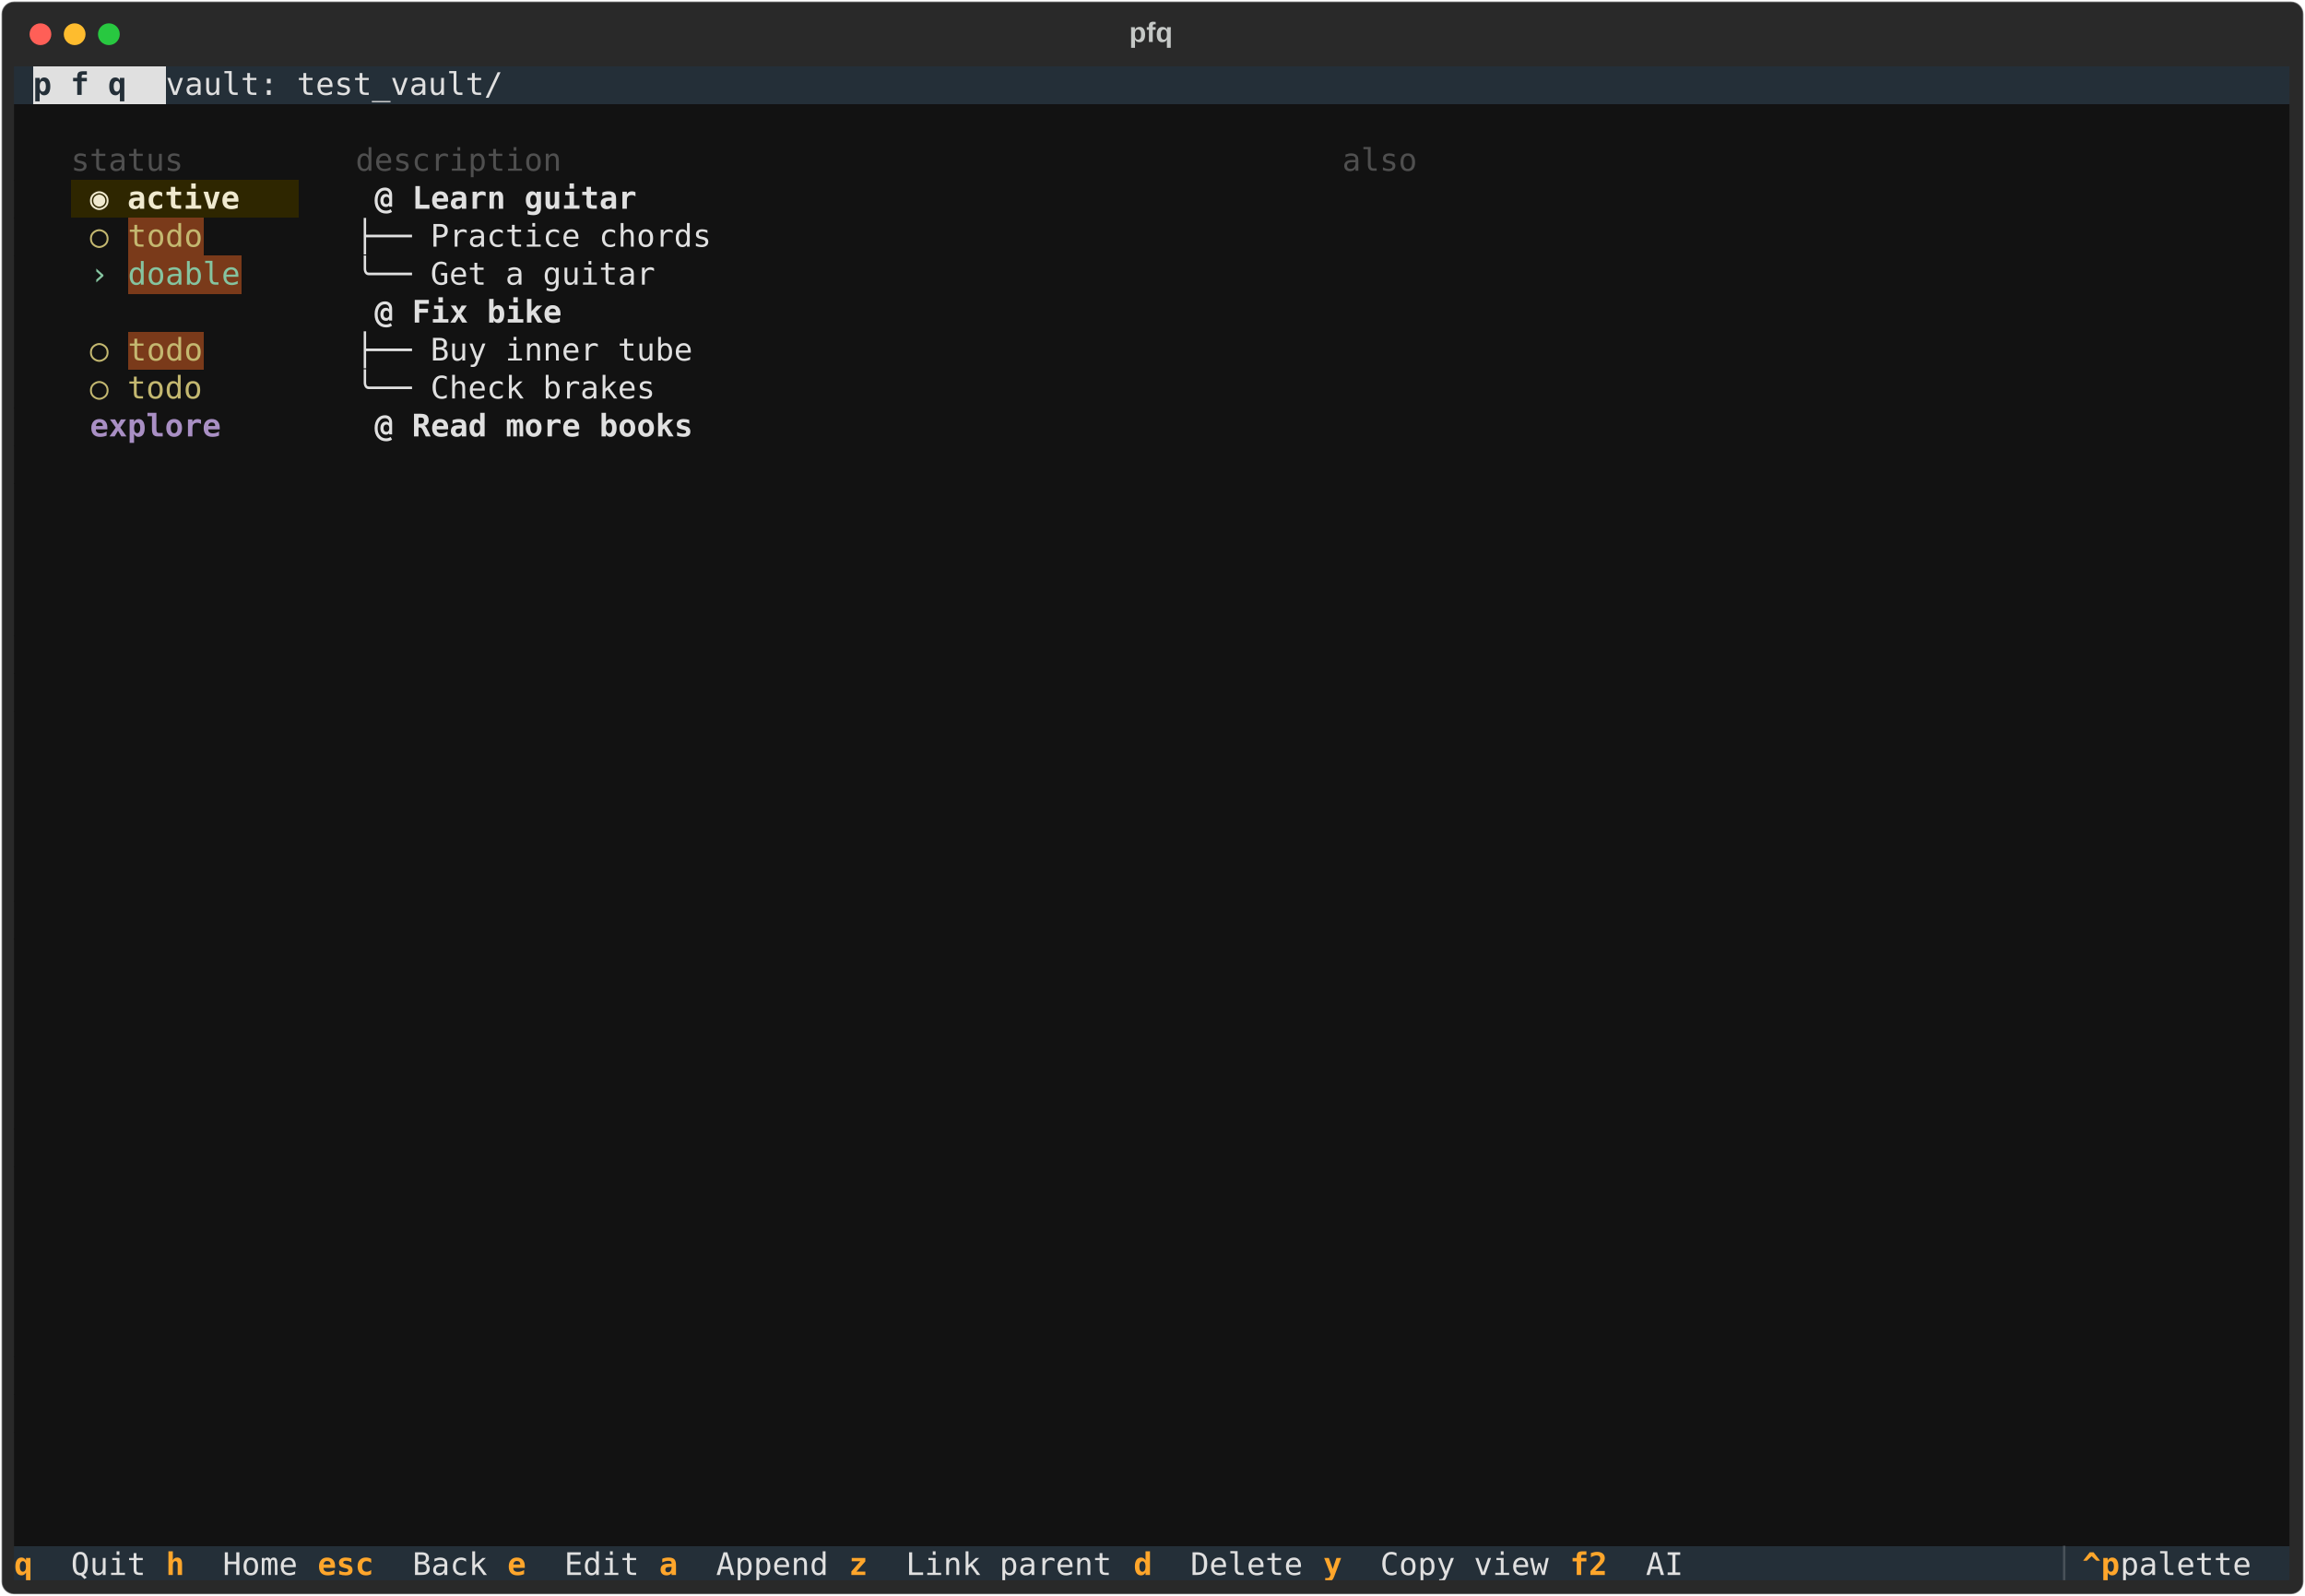
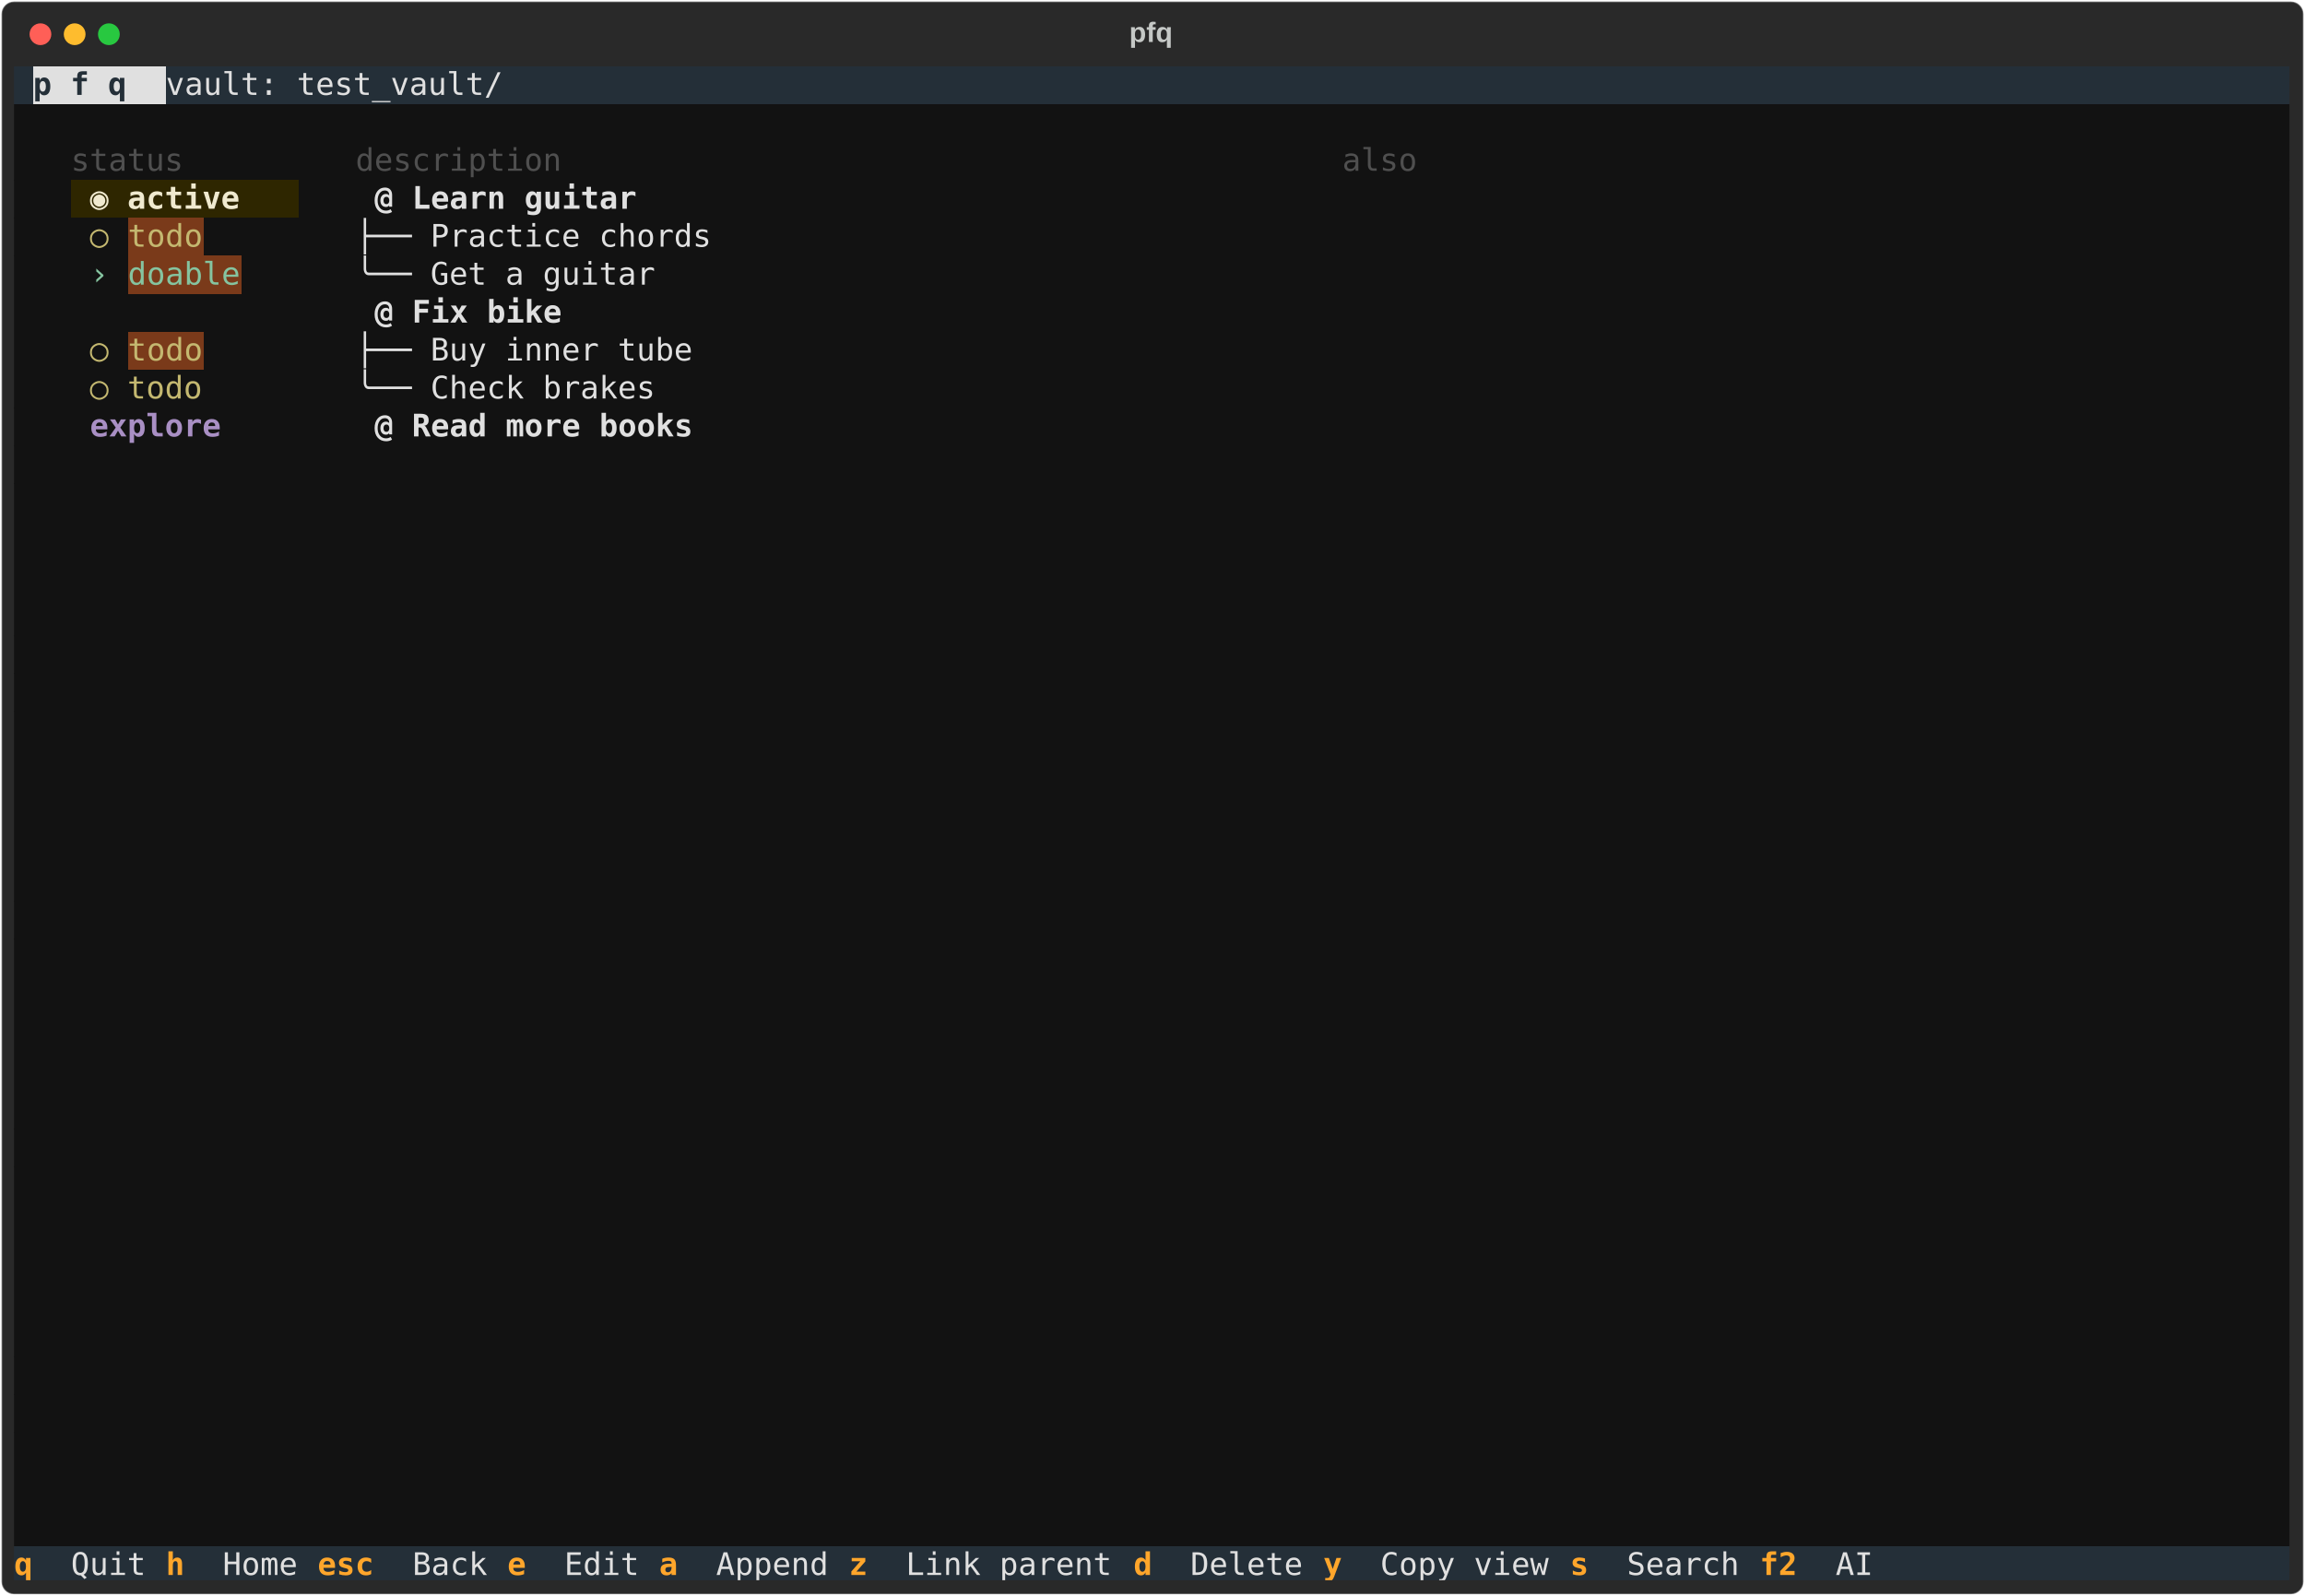
<svg xmlns="http://www.w3.org/2000/svg" class="rich-terminal" viewBox="0 0 1482 1026.0">
  <style>

    @font-face {
        font-family: "Fira Code";
        src: local("FiraCode-Regular"),
                url("https://cdnjs.cloudflare.com/ajax/libs/firacode/6.2.0/woff2/FiraCode-Regular.woff2") format("woff2"),
                url("https://cdnjs.cloudflare.com/ajax/libs/firacode/6.2.0/woff/FiraCode-Regular.woff") format("woff");
        font-style: normal;
        font-weight: 400;
    }
    @font-face {
        font-family: "Fira Code";
        src: local("FiraCode-Bold"),
                url("https://cdnjs.cloudflare.com/ajax/libs/firacode/6.2.0/woff2/FiraCode-Bold.woff2") format("woff2"),
                url("https://cdnjs.cloudflare.com/ajax/libs/firacode/6.2.0/woff/FiraCode-Bold.woff") format("woff");
        font-style: bold;
        font-weight: 700;
    }

-     .terminal-2637133646-matrix {
+     .terminal-1807093198-matrix {
        font-family: Fira Code, monospace;
        font-size: 20px;
        line-height: 24.4px;
        font-variant-east-asian: full-width;
    }

-     .terminal-2637133646-title {
+     .terminal-1807093198-title {
        font-size: 18px;
        font-weight: bold;
        font-family: arial;
    }

-     .terminal-2637133646-r1 { fill: #c5c8c6 }
- .terminal-2637133646-r2 { fill: #242f38;font-weight: bold }
- .terminal-2637133646-r3 { fill: #e0e0e0 }
- .terminal-2637133646-r4 { fill: #4f4f4f }
- .terminal-2637133646-r5 { fill: #f0ead0 }
- .terminal-2637133646-r6 { fill: #f0ead0;font-weight: bold }
- .terminal-2637133646-r7 { fill: #e0e0e0;font-weight: bold }
- .terminal-2637133646-r8 { fill: #c4b870 }
- .terminal-2637133646-r9 { fill: #85c4a0 }
- .terminal-2637133646-r10 { fill: #a98fc4;font-weight: bold }
- .terminal-2637133646-r11 { fill: #ffa62b;font-weight: bold }
- .terminal-2637133646-r12 { fill: #495259 }
+     .terminal-1807093198-r1 { fill: #c5c8c6 }
+ .terminal-1807093198-r2 { fill: #242f38;font-weight: bold }
+ .terminal-1807093198-r3 { fill: #e0e0e0 }
+ .terminal-1807093198-r4 { fill: #4f4f4f }
+ .terminal-1807093198-r5 { fill: #f0ead0 }
+ .terminal-1807093198-r6 { fill: #f0ead0;font-weight: bold }
+ .terminal-1807093198-r7 { fill: #e0e0e0;font-weight: bold }
+ .terminal-1807093198-r8 { fill: #c4b870 }
+ .terminal-1807093198-r9 { fill: #85c4a0 }
+ .terminal-1807093198-r10 { fill: #a98fc4;font-weight: bold }
+ .terminal-1807093198-r11 { fill: #ffa62b;font-weight: bold }
    </style>
  <defs>
-     <clipPath id="terminal-2637133646-clip-terminal">
+     <clipPath id="terminal-1807093198-clip-terminal">
      <rect x="0" y="0" width="1463.0" height="975.0" />
    </clipPath>
-     <clipPath id="terminal-2637133646-line-0">
+     <clipPath id="terminal-1807093198-line-0">
      <rect x="0" y="1.5" width="1464" height="24.65" />
    </clipPath>
-     <clipPath id="terminal-2637133646-line-1">
+     <clipPath id="terminal-1807093198-line-1">
      <rect x="0" y="25.9" width="1464" height="24.65" />
    </clipPath>
-     <clipPath id="terminal-2637133646-line-2">
+     <clipPath id="terminal-1807093198-line-2">
      <rect x="0" y="50.3" width="1464" height="24.65" />
    </clipPath>
-     <clipPath id="terminal-2637133646-line-3">
+     <clipPath id="terminal-1807093198-line-3">
      <rect x="0" y="74.7" width="1464" height="24.65" />
    </clipPath>
-     <clipPath id="terminal-2637133646-line-4">
+     <clipPath id="terminal-1807093198-line-4">
      <rect x="0" y="99.1" width="1464" height="24.65" />
    </clipPath>
-     <clipPath id="terminal-2637133646-line-5">
+     <clipPath id="terminal-1807093198-line-5">
      <rect x="0" y="123.5" width="1464" height="24.65" />
    </clipPath>
-     <clipPath id="terminal-2637133646-line-6">
+     <clipPath id="terminal-1807093198-line-6">
      <rect x="0" y="147.9" width="1464" height="24.65" />
    </clipPath>
-     <clipPath id="terminal-2637133646-line-7">
+     <clipPath id="terminal-1807093198-line-7">
      <rect x="0" y="172.3" width="1464" height="24.65" />
    </clipPath>
-     <clipPath id="terminal-2637133646-line-8">
+     <clipPath id="terminal-1807093198-line-8">
      <rect x="0" y="196.7" width="1464" height="24.65" />
    </clipPath>
-     <clipPath id="terminal-2637133646-line-9">
+     <clipPath id="terminal-1807093198-line-9">
      <rect x="0" y="221.1" width="1464" height="24.65" />
    </clipPath>
-     <clipPath id="terminal-2637133646-line-10">
+     <clipPath id="terminal-1807093198-line-10">
      <rect x="0" y="245.5" width="1464" height="24.65" />
    </clipPath>
-     <clipPath id="terminal-2637133646-line-11">
+     <clipPath id="terminal-1807093198-line-11">
      <rect x="0" y="269.9" width="1464" height="24.65" />
    </clipPath>
-     <clipPath id="terminal-2637133646-line-12">
+     <clipPath id="terminal-1807093198-line-12">
      <rect x="0" y="294.3" width="1464" height="24.65" />
    </clipPath>
-     <clipPath id="terminal-2637133646-line-13">
+     <clipPath id="terminal-1807093198-line-13">
      <rect x="0" y="318.7" width="1464" height="24.65" />
    </clipPath>
-     <clipPath id="terminal-2637133646-line-14">
+     <clipPath id="terminal-1807093198-line-14">
      <rect x="0" y="343.1" width="1464" height="24.65" />
    </clipPath>
-     <clipPath id="terminal-2637133646-line-15">
+     <clipPath id="terminal-1807093198-line-15">
      <rect x="0" y="367.5" width="1464" height="24.65" />
    </clipPath>
-     <clipPath id="terminal-2637133646-line-16">
+     <clipPath id="terminal-1807093198-line-16">
      <rect x="0" y="391.9" width="1464" height="24.65" />
    </clipPath>
-     <clipPath id="terminal-2637133646-line-17">
+     <clipPath id="terminal-1807093198-line-17">
      <rect x="0" y="416.3" width="1464" height="24.65" />
    </clipPath>
-     <clipPath id="terminal-2637133646-line-18">
+     <clipPath id="terminal-1807093198-line-18">
      <rect x="0" y="440.7" width="1464" height="24.65" />
    </clipPath>
-     <clipPath id="terminal-2637133646-line-19">
+     <clipPath id="terminal-1807093198-line-19">
      <rect x="0" y="465.1" width="1464" height="24.65" />
    </clipPath>
-     <clipPath id="terminal-2637133646-line-20">
+     <clipPath id="terminal-1807093198-line-20">
      <rect x="0" y="489.5" width="1464" height="24.65" />
    </clipPath>
-     <clipPath id="terminal-2637133646-line-21">
+     <clipPath id="terminal-1807093198-line-21">
      <rect x="0" y="513.9" width="1464" height="24.65" />
    </clipPath>
-     <clipPath id="terminal-2637133646-line-22">
+     <clipPath id="terminal-1807093198-line-22">
      <rect x="0" y="538.3" width="1464" height="24.65" />
    </clipPath>
-     <clipPath id="terminal-2637133646-line-23">
+     <clipPath id="terminal-1807093198-line-23">
      <rect x="0" y="562.7" width="1464" height="24.65" />
    </clipPath>
-     <clipPath id="terminal-2637133646-line-24">
+     <clipPath id="terminal-1807093198-line-24">
      <rect x="0" y="587.1" width="1464" height="24.65" />
    </clipPath>
-     <clipPath id="terminal-2637133646-line-25">
+     <clipPath id="terminal-1807093198-line-25">
      <rect x="0" y="611.5" width="1464" height="24.65" />
    </clipPath>
-     <clipPath id="terminal-2637133646-line-26">
+     <clipPath id="terminal-1807093198-line-26">
      <rect x="0" y="635.9" width="1464" height="24.65" />
    </clipPath>
-     <clipPath id="terminal-2637133646-line-27">
+     <clipPath id="terminal-1807093198-line-27">
      <rect x="0" y="660.3" width="1464" height="24.65" />
    </clipPath>
-     <clipPath id="terminal-2637133646-line-28">
+     <clipPath id="terminal-1807093198-line-28">
      <rect x="0" y="684.7" width="1464" height="24.65" />
    </clipPath>
-     <clipPath id="terminal-2637133646-line-29">
+     <clipPath id="terminal-1807093198-line-29">
      <rect x="0" y="709.1" width="1464" height="24.65" />
    </clipPath>
-     <clipPath id="terminal-2637133646-line-30">
+     <clipPath id="terminal-1807093198-line-30">
      <rect x="0" y="733.5" width="1464" height="24.65" />
    </clipPath>
-     <clipPath id="terminal-2637133646-line-31">
+     <clipPath id="terminal-1807093198-line-31">
      <rect x="0" y="757.9" width="1464" height="24.65" />
    </clipPath>
-     <clipPath id="terminal-2637133646-line-32">
+     <clipPath id="terminal-1807093198-line-32">
      <rect x="0" y="782.3" width="1464" height="24.65" />
    </clipPath>
-     <clipPath id="terminal-2637133646-line-33">
+     <clipPath id="terminal-1807093198-line-33">
      <rect x="0" y="806.7" width="1464" height="24.65" />
    </clipPath>
-     <clipPath id="terminal-2637133646-line-34">
+     <clipPath id="terminal-1807093198-line-34">
      <rect x="0" y="831.1" width="1464" height="24.65" />
    </clipPath>
-     <clipPath id="terminal-2637133646-line-35">
+     <clipPath id="terminal-1807093198-line-35">
      <rect x="0" y="855.5" width="1464" height="24.65" />
    </clipPath>
-     <clipPath id="terminal-2637133646-line-36">
+     <clipPath id="terminal-1807093198-line-36">
      <rect x="0" y="879.9" width="1464" height="24.65" />
    </clipPath>
-     <clipPath id="terminal-2637133646-line-37">
+     <clipPath id="terminal-1807093198-line-37">
      <rect x="0" y="904.3" width="1464" height="24.65" />
    </clipPath>
-     <clipPath id="terminal-2637133646-line-38">
+     <clipPath id="terminal-1807093198-line-38">
      <rect x="0" y="928.7" width="1464" height="24.65" />
    </clipPath>
  </defs>
  <rect fill="#292929" stroke="rgba(255,255,255,0.35)" stroke-width="1" x="1" y="1" width="1480" height="1024" rx="8" />
-   <text class="terminal-2637133646-title" fill="#c5c8c6" text-anchor="middle" x="740" y="27">pfq</text>
+   <text class="terminal-1807093198-title" fill="#c5c8c6" text-anchor="middle" x="740" y="27">pfq</text>
  <g transform="translate(26,22)">
    <circle cx="0" cy="0" r="7" fill="#ff5f57" />
    <circle cx="22" cy="0" r="7" fill="#febc2e" />
    <circle cx="44" cy="0" r="7" fill="#28c840" />
  </g>
-   <g transform="translate(9, 41)" clip-path="url(#terminal-2637133646-clip-terminal)">
+   <g transform="translate(9, 41)" clip-path="url(#terminal-1807093198-clip-terminal)">
    <rect fill="#242f38" x="0" y="1.5" width="12.2" height="24.65" shape-rendering="crispEdges" />
    <rect fill="#e0e0e0" x="12.2" y="1.5" width="85.4" height="24.65" shape-rendering="crispEdges" />
    <rect fill="#242f38" x="97.6" y="1.5" width="244" height="24.65" shape-rendering="crispEdges" />
    <rect fill="#242f38" x="341.6" y="1.5" width="1110.2" height="24.65" shape-rendering="crispEdges" />
    <rect fill="#242f38" x="1451.8" y="1.5" width="12.2" height="24.65" shape-rendering="crispEdges" />
    <rect fill="#121212" x="0" y="25.9" width="1464" height="24.65" shape-rendering="crispEdges" />
    <rect fill="#121212" x="0" y="50.3" width="36.6" height="24.65" shape-rendering="crispEdges" />
    <rect fill="#121212" x="36.6" y="50.3" width="146.4" height="24.65" shape-rendering="crispEdges" />
    <rect fill="#121212" x="183" y="50.3" width="36.6" height="24.65" shape-rendering="crispEdges" />
    <rect fill="#121212" x="219.6" y="50.3" width="634.4" height="24.65" shape-rendering="crispEdges" />
    <rect fill="#121212" x="854" y="50.3" width="317.2" height="24.65" shape-rendering="crispEdges" />
    <rect fill="#121212" x="1171.2" y="50.3" width="24.4" height="24.65" shape-rendering="crispEdges" />
    <rect fill="#121212" x="1195.6" y="50.3" width="256.2" height="24.65" shape-rendering="crispEdges" />
    <rect fill="#121212" x="1451.8" y="50.3" width="12.2" height="24.65" shape-rendering="crispEdges" />
    <rect fill="#121212" x="0" y="74.7" width="36.6" height="24.65" shape-rendering="crispEdges" />
    <rect fill="#2e2600" x="36.6" y="74.7" width="12.2" height="24.65" shape-rendering="crispEdges" />
    <rect fill="#2e2600" x="48.8" y="74.7" width="97.6" height="24.65" shape-rendering="crispEdges" />
    <rect fill="#2e2600" x="146.4" y="74.7" width="36.6" height="24.65" shape-rendering="crispEdges" />
    <rect fill="#121212" x="183" y="74.7" width="36.6" height="24.65" shape-rendering="crispEdges" />
    <rect fill="#121212" x="219.6" y="74.7" width="12.2" height="24.65" shape-rendering="crispEdges" />
    <rect fill="#121212" x="231.8" y="74.7" width="170.8" height="24.65" shape-rendering="crispEdges" />
    <rect fill="#121212" x="402.6" y="74.7" width="451.4" height="24.65" shape-rendering="crispEdges" />
    <rect fill="#121212" x="854" y="74.7" width="317.2" height="24.65" shape-rendering="crispEdges" />
    <rect fill="#121212" x="1171.2" y="74.7" width="24.4" height="24.65" shape-rendering="crispEdges" />
    <rect fill="#121212" x="1195.6" y="74.7" width="256.2" height="24.65" shape-rendering="crispEdges" />
    <rect fill="#121212" x="1451.8" y="74.7" width="12.2" height="24.65" shape-rendering="crispEdges" />
    <rect fill="#121212" x="0" y="99.1" width="36.6" height="24.65" shape-rendering="crispEdges" />
    <rect fill="#121212" x="36.6" y="99.1" width="12.2" height="24.65" shape-rendering="crispEdges" />
    <rect fill="#121212" x="48.8" y="99.1" width="24.4" height="24.65" shape-rendering="crispEdges" />
    <rect fill="#7a3a1a" x="73.2" y="99.1" width="48.8" height="24.65" shape-rendering="crispEdges" />
    <rect fill="#121212" x="122" y="99.1" width="61" height="24.65" shape-rendering="crispEdges" />
    <rect fill="#121212" x="183" y="99.1" width="36.6" height="24.65" shape-rendering="crispEdges" />
    <rect fill="#121212" x="219.6" y="99.1" width="634.4" height="24.65" shape-rendering="crispEdges" />
    <rect fill="#121212" x="854" y="99.1" width="317.2" height="24.65" shape-rendering="crispEdges" />
    <rect fill="#121212" x="1171.2" y="99.1" width="24.4" height="24.65" shape-rendering="crispEdges" />
    <rect fill="#121212" x="1195.6" y="99.1" width="256.2" height="24.65" shape-rendering="crispEdges" />
    <rect fill="#121212" x="1451.8" y="99.1" width="12.2" height="24.65" shape-rendering="crispEdges" />
    <rect fill="#121212" x="0" y="123.5" width="36.6" height="24.65" shape-rendering="crispEdges" />
    <rect fill="#121212" x="36.6" y="123.5" width="12.2" height="24.65" shape-rendering="crispEdges" />
    <rect fill="#121212" x="48.8" y="123.5" width="24.4" height="24.65" shape-rendering="crispEdges" />
    <rect fill="#7a3a1a" x="73.2" y="123.5" width="73.2" height="24.65" shape-rendering="crispEdges" />
    <rect fill="#121212" x="146.4" y="123.5" width="36.6" height="24.65" shape-rendering="crispEdges" />
    <rect fill="#121212" x="183" y="123.5" width="36.6" height="24.65" shape-rendering="crispEdges" />
    <rect fill="#121212" x="219.6" y="123.5" width="634.4" height="24.65" shape-rendering="crispEdges" />
    <rect fill="#121212" x="854" y="123.5" width="317.2" height="24.65" shape-rendering="crispEdges" />
    <rect fill="#121212" x="1171.2" y="123.5" width="24.4" height="24.65" shape-rendering="crispEdges" />
    <rect fill="#121212" x="1195.6" y="123.5" width="256.2" height="24.65" shape-rendering="crispEdges" />
    <rect fill="#121212" x="1451.8" y="123.5" width="12.2" height="24.65" shape-rendering="crispEdges" />
    <rect fill="#121212" x="0" y="147.9" width="36.6" height="24.65" shape-rendering="crispEdges" />
    <rect fill="#121212" x="36.6" y="147.9" width="146.4" height="24.65" shape-rendering="crispEdges" />
    <rect fill="#121212" x="183" y="147.9" width="36.6" height="24.65" shape-rendering="crispEdges" />
    <rect fill="#121212" x="219.6" y="147.9" width="12.2" height="24.65" shape-rendering="crispEdges" />
    <rect fill="#121212" x="231.8" y="147.9" width="122" height="24.65" shape-rendering="crispEdges" />
    <rect fill="#121212" x="353.8" y="147.9" width="500.2" height="24.65" shape-rendering="crispEdges" />
    <rect fill="#121212" x="854" y="147.9" width="317.2" height="24.65" shape-rendering="crispEdges" />
    <rect fill="#121212" x="1171.2" y="147.9" width="24.4" height="24.65" shape-rendering="crispEdges" />
    <rect fill="#121212" x="1195.6" y="147.9" width="256.2" height="24.65" shape-rendering="crispEdges" />
    <rect fill="#121212" x="1451.8" y="147.9" width="12.2" height="24.65" shape-rendering="crispEdges" />
    <rect fill="#121212" x="0" y="172.3" width="36.6" height="24.65" shape-rendering="crispEdges" />
    <rect fill="#121212" x="36.6" y="172.3" width="12.2" height="24.65" shape-rendering="crispEdges" />
    <rect fill="#121212" x="48.8" y="172.3" width="24.4" height="24.65" shape-rendering="crispEdges" />
    <rect fill="#7a3a1a" x="73.2" y="172.3" width="48.8" height="24.65" shape-rendering="crispEdges" />
    <rect fill="#121212" x="122" y="172.3" width="61" height="24.65" shape-rendering="crispEdges" />
    <rect fill="#121212" x="183" y="172.3" width="36.6" height="24.65" shape-rendering="crispEdges" />
    <rect fill="#121212" x="219.6" y="172.3" width="634.4" height="24.65" shape-rendering="crispEdges" />
    <rect fill="#121212" x="854" y="172.3" width="317.2" height="24.65" shape-rendering="crispEdges" />
    <rect fill="#121212" x="1171.2" y="172.3" width="24.4" height="24.65" shape-rendering="crispEdges" />
    <rect fill="#121212" x="1195.6" y="172.3" width="256.2" height="24.65" shape-rendering="crispEdges" />
    <rect fill="#121212" x="1451.8" y="172.3" width="12.2" height="24.65" shape-rendering="crispEdges" />
    <rect fill="#121212" x="0" y="196.7" width="36.6" height="24.65" shape-rendering="crispEdges" />
    <rect fill="#121212" x="36.6" y="196.7" width="12.2" height="24.65" shape-rendering="crispEdges" />
    <rect fill="#121212" x="48.8" y="196.7" width="73.2" height="24.65" shape-rendering="crispEdges" />
    <rect fill="#121212" x="122" y="196.7" width="61" height="24.65" shape-rendering="crispEdges" />
    <rect fill="#121212" x="183" y="196.7" width="36.6" height="24.65" shape-rendering="crispEdges" />
    <rect fill="#121212" x="219.6" y="196.7" width="634.4" height="24.65" shape-rendering="crispEdges" />
    <rect fill="#121212" x="854" y="196.7" width="317.2" height="24.65" shape-rendering="crispEdges" />
    <rect fill="#121212" x="1171.2" y="196.7" width="24.4" height="24.65" shape-rendering="crispEdges" />
    <rect fill="#121212" x="1195.6" y="196.7" width="256.2" height="24.65" shape-rendering="crispEdges" />
    <rect fill="#121212" x="1451.8" y="196.7" width="12.2" height="24.65" shape-rendering="crispEdges" />
    <rect fill="#121212" x="0" y="221.1" width="36.6" height="24.65" shape-rendering="crispEdges" />
    <rect fill="#121212" x="36.6" y="221.1" width="12.2" height="24.65" shape-rendering="crispEdges" />
    <rect fill="#121212" x="48.8" y="221.1" width="85.4" height="24.65" shape-rendering="crispEdges" />
    <rect fill="#121212" x="134.2" y="221.1" width="48.8" height="24.65" shape-rendering="crispEdges" />
    <rect fill="#121212" x="183" y="221.1" width="36.6" height="24.65" shape-rendering="crispEdges" />
    <rect fill="#121212" x="219.6" y="221.1" width="12.2" height="24.65" shape-rendering="crispEdges" />
    <rect fill="#121212" x="231.8" y="221.1" width="207.4" height="24.65" shape-rendering="crispEdges" />
    <rect fill="#121212" x="439.2" y="221.1" width="414.8" height="24.65" shape-rendering="crispEdges" />
    <rect fill="#121212" x="854" y="221.1" width="317.2" height="24.65" shape-rendering="crispEdges" />
    <rect fill="#121212" x="1171.2" y="221.1" width="24.4" height="24.65" shape-rendering="crispEdges" />
    <rect fill="#121212" x="1195.6" y="221.1" width="256.2" height="24.65" shape-rendering="crispEdges" />
    <rect fill="#121212" x="1451.8" y="221.1" width="12.2" height="24.65" shape-rendering="crispEdges" />
    <rect fill="#121212" x="0" y="245.5" width="1464" height="24.65" shape-rendering="crispEdges" />
    <rect fill="#121212" x="0" y="269.9" width="1464" height="24.65" shape-rendering="crispEdges" />
    <rect fill="#121212" x="0" y="294.3" width="1464" height="24.65" shape-rendering="crispEdges" />
    <rect fill="#121212" x="0" y="318.7" width="1464" height="24.65" shape-rendering="crispEdges" />
    <rect fill="#121212" x="0" y="343.1" width="1464" height="24.65" shape-rendering="crispEdges" />
    <rect fill="#121212" x="0" y="367.5" width="1464" height="24.65" shape-rendering="crispEdges" />
    <rect fill="#121212" x="0" y="391.9" width="1464" height="24.65" shape-rendering="crispEdges" />
    <rect fill="#121212" x="0" y="416.3" width="1464" height="24.65" shape-rendering="crispEdges" />
    <rect fill="#121212" x="0" y="440.7" width="1464" height="24.65" shape-rendering="crispEdges" />
    <rect fill="#121212" x="0" y="465.1" width="1464" height="24.65" shape-rendering="crispEdges" />
    <rect fill="#121212" x="0" y="489.5" width="1464" height="24.65" shape-rendering="crispEdges" />
    <rect fill="#121212" x="0" y="513.9" width="1464" height="24.65" shape-rendering="crispEdges" />
    <rect fill="#121212" x="0" y="538.3" width="1464" height="24.65" shape-rendering="crispEdges" />
    <rect fill="#121212" x="0" y="562.7" width="1464" height="24.65" shape-rendering="crispEdges" />
    <rect fill="#121212" x="0" y="587.1" width="1464" height="24.65" shape-rendering="crispEdges" />
    <rect fill="#121212" x="0" y="611.5" width="1464" height="24.65" shape-rendering="crispEdges" />
    <rect fill="#121212" x="0" y="635.9" width="1464" height="24.65" shape-rendering="crispEdges" />
    <rect fill="#121212" x="0" y="660.3" width="1464" height="24.65" shape-rendering="crispEdges" />
    <rect fill="#121212" x="0" y="684.7" width="1464" height="24.65" shape-rendering="crispEdges" />
    <rect fill="#121212" x="0" y="709.1" width="1464" height="24.65" shape-rendering="crispEdges" />
    <rect fill="#121212" x="0" y="733.5" width="1464" height="24.65" shape-rendering="crispEdges" />
    <rect fill="#121212" x="0" y="757.9" width="1464" height="24.65" shape-rendering="crispEdges" />
    <rect fill="#121212" x="0" y="782.3" width="1464" height="24.65" shape-rendering="crispEdges" />
    <rect fill="#121212" x="0" y="806.7" width="1464" height="24.65" shape-rendering="crispEdges" />
    <rect fill="#121212" x="0" y="831.1" width="1464" height="24.65" shape-rendering="crispEdges" />
    <rect fill="#121212" x="0" y="855.5" width="1464" height="24.65" shape-rendering="crispEdges" />
    <rect fill="#121212" x="0" y="879.9" width="1464" height="24.65" shape-rendering="crispEdges" />
    <rect fill="#121212" x="0" y="904.3" width="1464" height="24.65" shape-rendering="crispEdges" />
    <rect fill="#121212" x="0" y="928.7" width="1464" height="24.65" shape-rendering="crispEdges" />
    <rect fill="#242f38" x="0" y="953.1" width="36.6" height="24.65" shape-rendering="crispEdges" />
    <rect fill="#242f38" x="36.6" y="953.1" width="61" height="24.65" shape-rendering="crispEdges" />
    <rect fill="#242f38" x="97.6" y="953.1" width="36.6" height="24.65" shape-rendering="crispEdges" />
    <rect fill="#242f38" x="134.2" y="953.1" width="61" height="24.65" shape-rendering="crispEdges" />
    <rect fill="#242f38" x="195.2" y="953.1" width="61" height="24.65" shape-rendering="crispEdges" />
    <rect fill="#242f38" x="256.2" y="953.1" width="61" height="24.65" shape-rendering="crispEdges" />
    <rect fill="#242f38" x="317.2" y="953.1" width="36.6" height="24.65" shape-rendering="crispEdges" />
    <rect fill="#242f38" x="353.8" y="953.1" width="61" height="24.65" shape-rendering="crispEdges" />
    <rect fill="#242f38" x="414.8" y="953.1" width="36.6" height="24.65" shape-rendering="crispEdges" />
    <rect fill="#242f38" x="451.4" y="953.1" width="85.4" height="24.65" shape-rendering="crispEdges" />
    <rect fill="#242f38" x="536.8" y="953.1" width="36.6" height="24.65" shape-rendering="crispEdges" />
    <rect fill="#242f38" x="573.4" y="953.1" width="146.4" height="24.65" shape-rendering="crispEdges" />
    <rect fill="#242f38" x="719.8" y="953.1" width="36.6" height="24.65" shape-rendering="crispEdges" />
    <rect fill="#242f38" x="756.4" y="953.1" width="85.4" height="24.65" shape-rendering="crispEdges" />
    <rect fill="#242f38" x="841.8" y="953.1" width="36.6" height="24.65" shape-rendering="crispEdges" />
    <rect fill="#242f38" x="878.4" y="953.1" width="122" height="24.65" shape-rendering="crispEdges" />
-     <rect fill="#242f38" x="1000.4" y="953.1" width="48.8" height="24.65" shape-rendering="crispEdges" />
-     <rect fill="#242f38" x="1049.2" y="953.1" width="36.6" height="24.65" shape-rendering="crispEdges" />
-     <rect fill="#242f38" x="1085.8" y="953.1" width="231.8" height="24.65" shape-rendering="crispEdges" />
-     <rect fill="#242f38" x="1317.6" y="953.1" width="12.2" height="24.65" shape-rendering="crispEdges" />
-     <rect fill="#242f38" x="1329.8" y="953.1" width="24.4" height="24.65" shape-rendering="crispEdges" />
-     <rect fill="#242f38" x="1354.2" y="953.1" width="97.6" height="24.65" shape-rendering="crispEdges" />
-     <rect fill="#242f38" x="1451.8" y="953.1" width="12.2" height="24.65" shape-rendering="crispEdges" />
-     <g class="terminal-2637133646-matrix">
-       <text class="terminal-2637133646-r2" x="12.2" y="20" textLength="85.4" clip-path="url(#terminal-2637133646-line-0)"> p f q </text>
-       <text class="terminal-2637133646-r3" x="97.6" y="20" textLength="244" clip-path="url(#terminal-2637133646-line-0)">  vault: test_vault/</text>
-       <text class="terminal-2637133646-r1" x="1464" y="20" textLength="12.2" clip-path="url(#terminal-2637133646-line-0)">
- </text>
-       <text class="terminal-2637133646-r1" x="1464" y="44.4" textLength="12.2" clip-path="url(#terminal-2637133646-line-1)">
- </text>
-       <text class="terminal-2637133646-r4" x="36.6" y="68.8" textLength="146.4" clip-path="url(#terminal-2637133646-line-2)"> status     </text>
-       <text class="terminal-2637133646-r4" x="219.6" y="68.8" textLength="634.4" clip-path="url(#terminal-2637133646-line-2)"> description                                        </text>
-       <text class="terminal-2637133646-r4" x="854" y="68.8" textLength="317.2" clip-path="url(#terminal-2637133646-line-2)"> also                     </text>
-       <text class="terminal-2637133646-r1" x="1464" y="68.8" textLength="12.2" clip-path="url(#terminal-2637133646-line-2)">
- </text>
-       <text class="terminal-2637133646-r6" x="48.8" y="93.2" textLength="97.6" clip-path="url(#terminal-2637133646-line-3)">◉ active</text>
-       <text class="terminal-2637133646-r7" x="231.8" y="93.2" textLength="170.8" clip-path="url(#terminal-2637133646-line-3)">@ Learn guitar</text>
-       <text class="terminal-2637133646-r1" x="1464" y="93.2" textLength="12.2" clip-path="url(#terminal-2637133646-line-3)">
- </text>
-       <text class="terminal-2637133646-r8" x="48.8" y="117.6" textLength="24.4" clip-path="url(#terminal-2637133646-line-4)">○ </text>
-       <text class="terminal-2637133646-r8" x="73.2" y="117.6" textLength="48.8" clip-path="url(#terminal-2637133646-line-4)">todo</text>
-       <text class="terminal-2637133646-r3" x="219.6" y="117.6" textLength="634.4" clip-path="url(#terminal-2637133646-line-4)"> ├── Practice chords                                </text>
-       <text class="terminal-2637133646-r1" x="1464" y="117.6" textLength="12.2" clip-path="url(#terminal-2637133646-line-4)">
- </text>
-       <text class="terminal-2637133646-r9" x="48.8" y="142" textLength="24.4" clip-path="url(#terminal-2637133646-line-5)">› </text>
-       <text class="terminal-2637133646-r9" x="73.2" y="142" textLength="73.2" clip-path="url(#terminal-2637133646-line-5)">doable</text>
-       <text class="terminal-2637133646-r3" x="219.6" y="142" textLength="634.4" clip-path="url(#terminal-2637133646-line-5)"> ╰── Get a guitar                                   </text>
-       <text class="terminal-2637133646-r1" x="1464" y="142" textLength="12.2" clip-path="url(#terminal-2637133646-line-5)">
- </text>
-       <text class="terminal-2637133646-r7" x="231.8" y="166.4" textLength="122" clip-path="url(#terminal-2637133646-line-6)">@ Fix bike</text>
-       <text class="terminal-2637133646-r1" x="1464" y="166.4" textLength="12.2" clip-path="url(#terminal-2637133646-line-6)">
- </text>
-       <text class="terminal-2637133646-r8" x="48.8" y="190.8" textLength="24.4" clip-path="url(#terminal-2637133646-line-7)">○ </text>
-       <text class="terminal-2637133646-r8" x="73.2" y="190.8" textLength="48.8" clip-path="url(#terminal-2637133646-line-7)">todo</text>
-       <text class="terminal-2637133646-r3" x="219.6" y="190.8" textLength="634.4" clip-path="url(#terminal-2637133646-line-7)"> ├── Buy inner tube                                 </text>
-       <text class="terminal-2637133646-r1" x="1464" y="190.8" textLength="12.2" clip-path="url(#terminal-2637133646-line-7)">
- </text>
-       <text class="terminal-2637133646-r8" x="48.8" y="215.2" textLength="73.2" clip-path="url(#terminal-2637133646-line-8)">○ todo</text>
-       <text class="terminal-2637133646-r3" x="219.6" y="215.2" textLength="634.4" clip-path="url(#terminal-2637133646-line-8)"> ╰── Check brakes                                   </text>
-       <text class="terminal-2637133646-r1" x="1464" y="215.2" textLength="12.2" clip-path="url(#terminal-2637133646-line-8)">
- </text>
-       <text class="terminal-2637133646-r10" x="48.8" y="239.6" textLength="85.4" clip-path="url(#terminal-2637133646-line-9)">explore</text>
-       <text class="terminal-2637133646-r7" x="231.8" y="239.6" textLength="207.4" clip-path="url(#terminal-2637133646-line-9)">@ Read more books</text>
-       <text class="terminal-2637133646-r1" x="1464" y="239.6" textLength="12.2" clip-path="url(#terminal-2637133646-line-9)">
- </text>
-       <text class="terminal-2637133646-r1" x="1464" y="264" textLength="12.2" clip-path="url(#terminal-2637133646-line-10)">
- </text>
-       <text class="terminal-2637133646-r1" x="1464" y="288.4" textLength="12.2" clip-path="url(#terminal-2637133646-line-11)">
- </text>
-       <text class="terminal-2637133646-r1" x="1464" y="312.8" textLength="12.2" clip-path="url(#terminal-2637133646-line-12)">
- </text>
-       <text class="terminal-2637133646-r1" x="1464" y="337.2" textLength="12.2" clip-path="url(#terminal-2637133646-line-13)">
- </text>
-       <text class="terminal-2637133646-r1" x="1464" y="361.6" textLength="12.2" clip-path="url(#terminal-2637133646-line-14)">
- </text>
-       <text class="terminal-2637133646-r1" x="1464" y="386" textLength="12.2" clip-path="url(#terminal-2637133646-line-15)">
- </text>
-       <text class="terminal-2637133646-r1" x="1464" y="410.4" textLength="12.2" clip-path="url(#terminal-2637133646-line-16)">
- </text>
-       <text class="terminal-2637133646-r1" x="1464" y="434.8" textLength="12.2" clip-path="url(#terminal-2637133646-line-17)">
- </text>
-       <text class="terminal-2637133646-r1" x="1464" y="459.2" textLength="12.2" clip-path="url(#terminal-2637133646-line-18)">
- </text>
-       <text class="terminal-2637133646-r1" x="1464" y="483.6" textLength="12.2" clip-path="url(#terminal-2637133646-line-19)">
- </text>
-       <text class="terminal-2637133646-r1" x="1464" y="508" textLength="12.2" clip-path="url(#terminal-2637133646-line-20)">
- </text>
-       <text class="terminal-2637133646-r1" x="1464" y="532.4" textLength="12.2" clip-path="url(#terminal-2637133646-line-21)">
- </text>
-       <text class="terminal-2637133646-r1" x="1464" y="556.8" textLength="12.2" clip-path="url(#terminal-2637133646-line-22)">
- </text>
-       <text class="terminal-2637133646-r1" x="1464" y="581.2" textLength="12.2" clip-path="url(#terminal-2637133646-line-23)">
- </text>
-       <text class="terminal-2637133646-r1" x="1464" y="605.6" textLength="12.2" clip-path="url(#terminal-2637133646-line-24)">
- </text>
-       <text class="terminal-2637133646-r1" x="1464" y="630" textLength="12.2" clip-path="url(#terminal-2637133646-line-25)">
- </text>
-       <text class="terminal-2637133646-r1" x="1464" y="654.4" textLength="12.2" clip-path="url(#terminal-2637133646-line-26)">
- </text>
-       <text class="terminal-2637133646-r1" x="1464" y="678.8" textLength="12.2" clip-path="url(#terminal-2637133646-line-27)">
- </text>
-       <text class="terminal-2637133646-r1" x="1464" y="703.2" textLength="12.2" clip-path="url(#terminal-2637133646-line-28)">
- </text>
-       <text class="terminal-2637133646-r1" x="1464" y="727.6" textLength="12.2" clip-path="url(#terminal-2637133646-line-29)">
- </text>
-       <text class="terminal-2637133646-r1" x="1464" y="752" textLength="12.2" clip-path="url(#terminal-2637133646-line-30)">
- </text>
-       <text class="terminal-2637133646-r1" x="1464" y="776.4" textLength="12.2" clip-path="url(#terminal-2637133646-line-31)">
- </text>
-       <text class="terminal-2637133646-r1" x="1464" y="800.8" textLength="12.2" clip-path="url(#terminal-2637133646-line-32)">
- </text>
-       <text class="terminal-2637133646-r1" x="1464" y="825.2" textLength="12.2" clip-path="url(#terminal-2637133646-line-33)">
- </text>
-       <text class="terminal-2637133646-r1" x="1464" y="849.6" textLength="12.2" clip-path="url(#terminal-2637133646-line-34)">
- </text>
-       <text class="terminal-2637133646-r1" x="1464" y="874" textLength="12.2" clip-path="url(#terminal-2637133646-line-35)">
- </text>
-       <text class="terminal-2637133646-r1" x="1464" y="898.4" textLength="12.2" clip-path="url(#terminal-2637133646-line-36)">
- </text>
-       <text class="terminal-2637133646-r1" x="1464" y="922.8" textLength="12.2" clip-path="url(#terminal-2637133646-line-37)">
- </text>
-       <text class="terminal-2637133646-r1" x="1464" y="947.2" textLength="12.2" clip-path="url(#terminal-2637133646-line-38)">
- </text>
-       <text class="terminal-2637133646-r11" x="0" y="971.6" textLength="36.6" clip-path="url(#terminal-2637133646-line-39)"> q </text>
-       <text class="terminal-2637133646-r3" x="36.6" y="971.6" textLength="61" clip-path="url(#terminal-2637133646-line-39)">Quit </text>
-       <text class="terminal-2637133646-r11" x="97.6" y="971.6" textLength="36.6" clip-path="url(#terminal-2637133646-line-39)"> h </text>
-       <text class="terminal-2637133646-r3" x="134.2" y="971.6" textLength="61" clip-path="url(#terminal-2637133646-line-39)">Home </text>
-       <text class="terminal-2637133646-r11" x="195.2" y="971.6" textLength="61" clip-path="url(#terminal-2637133646-line-39)"> esc </text>
-       <text class="terminal-2637133646-r3" x="256.2" y="971.6" textLength="61" clip-path="url(#terminal-2637133646-line-39)">Back </text>
-       <text class="terminal-2637133646-r11" x="317.2" y="971.6" textLength="36.6" clip-path="url(#terminal-2637133646-line-39)"> e </text>
-       <text class="terminal-2637133646-r3" x="353.8" y="971.6" textLength="61" clip-path="url(#terminal-2637133646-line-39)">Edit </text>
-       <text class="terminal-2637133646-r11" x="414.8" y="971.6" textLength="36.6" clip-path="url(#terminal-2637133646-line-39)"> a </text>
-       <text class="terminal-2637133646-r3" x="451.4" y="971.6" textLength="85.4" clip-path="url(#terminal-2637133646-line-39)">Append </text>
-       <text class="terminal-2637133646-r11" x="536.8" y="971.6" textLength="36.6" clip-path="url(#terminal-2637133646-line-39)"> z </text>
-       <text class="terminal-2637133646-r3" x="573.4" y="971.6" textLength="146.4" clip-path="url(#terminal-2637133646-line-39)">Link parent </text>
-       <text class="terminal-2637133646-r11" x="719.8" y="971.6" textLength="36.6" clip-path="url(#terminal-2637133646-line-39)"> d </text>
-       <text class="terminal-2637133646-r3" x="756.4" y="971.6" textLength="85.4" clip-path="url(#terminal-2637133646-line-39)">Delete </text>
-       <text class="terminal-2637133646-r11" x="841.8" y="971.6" textLength="36.6" clip-path="url(#terminal-2637133646-line-39)"> y </text>
-       <text class="terminal-2637133646-r3" x="878.4" y="971.6" textLength="122" clip-path="url(#terminal-2637133646-line-39)">Copy view </text>
-       <text class="terminal-2637133646-r11" x="1000.4" y="971.6" textLength="48.8" clip-path="url(#terminal-2637133646-line-39)"> f2 </text>
-       <text class="terminal-2637133646-r3" x="1049.2" y="971.6" textLength="36.6" clip-path="url(#terminal-2637133646-line-39)">AI </text>
-       <text class="terminal-2637133646-r12" x="1317.6" y="971.6" textLength="12.2" clip-path="url(#terminal-2637133646-line-39)">▏</text>
-       <text class="terminal-2637133646-r11" x="1329.8" y="971.6" textLength="24.4" clip-path="url(#terminal-2637133646-line-39)">^p</text>
-       <text class="terminal-2637133646-r3" x="1354.2" y="971.6" textLength="97.6" clip-path="url(#terminal-2637133646-line-39)"> palette</text>
+     <rect fill="#242f38" x="1000.4" y="953.1" width="36.6" height="24.65" shape-rendering="crispEdges" />
+     <rect fill="#242f38" x="1037" y="953.1" width="85.4" height="24.65" shape-rendering="crispEdges" />
+     <rect fill="#242f38" x="1122.4" y="953.1" width="48.8" height="24.65" shape-rendering="crispEdges" />
+     <rect fill="#242f38" x="1171.2" y="953.1" width="36.6" height="24.65" shape-rendering="crispEdges" />
+     <rect fill="#242f38" x="1207.8" y="953.1" width="256.2" height="24.65" shape-rendering="crispEdges" />
+     <g class="terminal-1807093198-matrix">
+       <text class="terminal-1807093198-r2" x="12.2" y="20" textLength="85.4" clip-path="url(#terminal-1807093198-line-0)"> p f q </text>
+       <text class="terminal-1807093198-r3" x="97.6" y="20" textLength="244" clip-path="url(#terminal-1807093198-line-0)">  vault: test_vault/</text>
+       <text class="terminal-1807093198-r1" x="1464" y="20" textLength="12.2" clip-path="url(#terminal-1807093198-line-0)">
+ </text>
+       <text class="terminal-1807093198-r1" x="1464" y="44.4" textLength="12.2" clip-path="url(#terminal-1807093198-line-1)">
+ </text>
+       <text class="terminal-1807093198-r4" x="36.6" y="68.8" textLength="146.4" clip-path="url(#terminal-1807093198-line-2)"> status     </text>
+       <text class="terminal-1807093198-r4" x="219.6" y="68.8" textLength="634.4" clip-path="url(#terminal-1807093198-line-2)"> description                                        </text>
+       <text class="terminal-1807093198-r4" x="854" y="68.8" textLength="317.2" clip-path="url(#terminal-1807093198-line-2)"> also                     </text>
+       <text class="terminal-1807093198-r1" x="1464" y="68.8" textLength="12.2" clip-path="url(#terminal-1807093198-line-2)">
+ </text>
+       <text class="terminal-1807093198-r6" x="48.8" y="93.2" textLength="97.6" clip-path="url(#terminal-1807093198-line-3)">◉ active</text>
+       <text class="terminal-1807093198-r7" x="231.8" y="93.2" textLength="170.8" clip-path="url(#terminal-1807093198-line-3)">@ Learn guitar</text>
+       <text class="terminal-1807093198-r1" x="1464" y="93.2" textLength="12.2" clip-path="url(#terminal-1807093198-line-3)">
+ </text>
+       <text class="terminal-1807093198-r8" x="48.8" y="117.6" textLength="24.4" clip-path="url(#terminal-1807093198-line-4)">○ </text>
+       <text class="terminal-1807093198-r8" x="73.2" y="117.6" textLength="48.8" clip-path="url(#terminal-1807093198-line-4)">todo</text>
+       <text class="terminal-1807093198-r3" x="219.6" y="117.6" textLength="634.4" clip-path="url(#terminal-1807093198-line-4)"> ├── Practice chords                                </text>
+       <text class="terminal-1807093198-r1" x="1464" y="117.6" textLength="12.2" clip-path="url(#terminal-1807093198-line-4)">
+ </text>
+       <text class="terminal-1807093198-r9" x="48.8" y="142" textLength="24.4" clip-path="url(#terminal-1807093198-line-5)">› </text>
+       <text class="terminal-1807093198-r9" x="73.2" y="142" textLength="73.2" clip-path="url(#terminal-1807093198-line-5)">doable</text>
+       <text class="terminal-1807093198-r3" x="219.6" y="142" textLength="634.4" clip-path="url(#terminal-1807093198-line-5)"> ╰── Get a guitar                                   </text>
+       <text class="terminal-1807093198-r1" x="1464" y="142" textLength="12.2" clip-path="url(#terminal-1807093198-line-5)">
+ </text>
+       <text class="terminal-1807093198-r7" x="231.8" y="166.4" textLength="122" clip-path="url(#terminal-1807093198-line-6)">@ Fix bike</text>
+       <text class="terminal-1807093198-r1" x="1464" y="166.4" textLength="12.2" clip-path="url(#terminal-1807093198-line-6)">
+ </text>
+       <text class="terminal-1807093198-r8" x="48.8" y="190.8" textLength="24.4" clip-path="url(#terminal-1807093198-line-7)">○ </text>
+       <text class="terminal-1807093198-r8" x="73.2" y="190.8" textLength="48.8" clip-path="url(#terminal-1807093198-line-7)">todo</text>
+       <text class="terminal-1807093198-r3" x="219.6" y="190.8" textLength="634.4" clip-path="url(#terminal-1807093198-line-7)"> ├── Buy inner tube                                 </text>
+       <text class="terminal-1807093198-r1" x="1464" y="190.8" textLength="12.2" clip-path="url(#terminal-1807093198-line-7)">
+ </text>
+       <text class="terminal-1807093198-r8" x="48.8" y="215.2" textLength="73.2" clip-path="url(#terminal-1807093198-line-8)">○ todo</text>
+       <text class="terminal-1807093198-r3" x="219.6" y="215.2" textLength="634.4" clip-path="url(#terminal-1807093198-line-8)"> ╰── Check brakes                                   </text>
+       <text class="terminal-1807093198-r1" x="1464" y="215.2" textLength="12.2" clip-path="url(#terminal-1807093198-line-8)">
+ </text>
+       <text class="terminal-1807093198-r10" x="48.8" y="239.6" textLength="85.4" clip-path="url(#terminal-1807093198-line-9)">explore</text>
+       <text class="terminal-1807093198-r7" x="231.8" y="239.6" textLength="207.4" clip-path="url(#terminal-1807093198-line-9)">@ Read more books</text>
+       <text class="terminal-1807093198-r1" x="1464" y="239.6" textLength="12.2" clip-path="url(#terminal-1807093198-line-9)">
+ </text>
+       <text class="terminal-1807093198-r1" x="1464" y="264" textLength="12.2" clip-path="url(#terminal-1807093198-line-10)">
+ </text>
+       <text class="terminal-1807093198-r1" x="1464" y="288.4" textLength="12.2" clip-path="url(#terminal-1807093198-line-11)">
+ </text>
+       <text class="terminal-1807093198-r1" x="1464" y="312.8" textLength="12.2" clip-path="url(#terminal-1807093198-line-12)">
+ </text>
+       <text class="terminal-1807093198-r1" x="1464" y="337.2" textLength="12.2" clip-path="url(#terminal-1807093198-line-13)">
+ </text>
+       <text class="terminal-1807093198-r1" x="1464" y="361.6" textLength="12.2" clip-path="url(#terminal-1807093198-line-14)">
+ </text>
+       <text class="terminal-1807093198-r1" x="1464" y="386" textLength="12.2" clip-path="url(#terminal-1807093198-line-15)">
+ </text>
+       <text class="terminal-1807093198-r1" x="1464" y="410.4" textLength="12.2" clip-path="url(#terminal-1807093198-line-16)">
+ </text>
+       <text class="terminal-1807093198-r1" x="1464" y="434.8" textLength="12.2" clip-path="url(#terminal-1807093198-line-17)">
+ </text>
+       <text class="terminal-1807093198-r1" x="1464" y="459.2" textLength="12.2" clip-path="url(#terminal-1807093198-line-18)">
+ </text>
+       <text class="terminal-1807093198-r1" x="1464" y="483.6" textLength="12.2" clip-path="url(#terminal-1807093198-line-19)">
+ </text>
+       <text class="terminal-1807093198-r1" x="1464" y="508" textLength="12.2" clip-path="url(#terminal-1807093198-line-20)">
+ </text>
+       <text class="terminal-1807093198-r1" x="1464" y="532.4" textLength="12.2" clip-path="url(#terminal-1807093198-line-21)">
+ </text>
+       <text class="terminal-1807093198-r1" x="1464" y="556.8" textLength="12.2" clip-path="url(#terminal-1807093198-line-22)">
+ </text>
+       <text class="terminal-1807093198-r1" x="1464" y="581.2" textLength="12.2" clip-path="url(#terminal-1807093198-line-23)">
+ </text>
+       <text class="terminal-1807093198-r1" x="1464" y="605.6" textLength="12.2" clip-path="url(#terminal-1807093198-line-24)">
+ </text>
+       <text class="terminal-1807093198-r1" x="1464" y="630" textLength="12.2" clip-path="url(#terminal-1807093198-line-25)">
+ </text>
+       <text class="terminal-1807093198-r1" x="1464" y="654.4" textLength="12.2" clip-path="url(#terminal-1807093198-line-26)">
+ </text>
+       <text class="terminal-1807093198-r1" x="1464" y="678.8" textLength="12.2" clip-path="url(#terminal-1807093198-line-27)">
+ </text>
+       <text class="terminal-1807093198-r1" x="1464" y="703.2" textLength="12.2" clip-path="url(#terminal-1807093198-line-28)">
+ </text>
+       <text class="terminal-1807093198-r1" x="1464" y="727.6" textLength="12.2" clip-path="url(#terminal-1807093198-line-29)">
+ </text>
+       <text class="terminal-1807093198-r1" x="1464" y="752" textLength="12.2" clip-path="url(#terminal-1807093198-line-30)">
+ </text>
+       <text class="terminal-1807093198-r1" x="1464" y="776.4" textLength="12.2" clip-path="url(#terminal-1807093198-line-31)">
+ </text>
+       <text class="terminal-1807093198-r1" x="1464" y="800.8" textLength="12.2" clip-path="url(#terminal-1807093198-line-32)">
+ </text>
+       <text class="terminal-1807093198-r1" x="1464" y="825.2" textLength="12.2" clip-path="url(#terminal-1807093198-line-33)">
+ </text>
+       <text class="terminal-1807093198-r1" x="1464" y="849.6" textLength="12.2" clip-path="url(#terminal-1807093198-line-34)">
+ </text>
+       <text class="terminal-1807093198-r1" x="1464" y="874" textLength="12.2" clip-path="url(#terminal-1807093198-line-35)">
+ </text>
+       <text class="terminal-1807093198-r1" x="1464" y="898.4" textLength="12.2" clip-path="url(#terminal-1807093198-line-36)">
+ </text>
+       <text class="terminal-1807093198-r1" x="1464" y="922.8" textLength="12.2" clip-path="url(#terminal-1807093198-line-37)">
+ </text>
+       <text class="terminal-1807093198-r1" x="1464" y="947.2" textLength="12.2" clip-path="url(#terminal-1807093198-line-38)">
+ </text>
+       <text class="terminal-1807093198-r11" x="0" y="971.6" textLength="36.6" clip-path="url(#terminal-1807093198-line-39)"> q </text>
+       <text class="terminal-1807093198-r3" x="36.6" y="971.6" textLength="61" clip-path="url(#terminal-1807093198-line-39)">Quit </text>
+       <text class="terminal-1807093198-r11" x="97.6" y="971.6" textLength="36.6" clip-path="url(#terminal-1807093198-line-39)"> h </text>
+       <text class="terminal-1807093198-r3" x="134.2" y="971.6" textLength="61" clip-path="url(#terminal-1807093198-line-39)">Home </text>
+       <text class="terminal-1807093198-r11" x="195.2" y="971.6" textLength="61" clip-path="url(#terminal-1807093198-line-39)"> esc </text>
+       <text class="terminal-1807093198-r3" x="256.2" y="971.6" textLength="61" clip-path="url(#terminal-1807093198-line-39)">Back </text>
+       <text class="terminal-1807093198-r11" x="317.2" y="971.6" textLength="36.6" clip-path="url(#terminal-1807093198-line-39)"> e </text>
+       <text class="terminal-1807093198-r3" x="353.8" y="971.6" textLength="61" clip-path="url(#terminal-1807093198-line-39)">Edit </text>
+       <text class="terminal-1807093198-r11" x="414.8" y="971.6" textLength="36.6" clip-path="url(#terminal-1807093198-line-39)"> a </text>
+       <text class="terminal-1807093198-r3" x="451.4" y="971.6" textLength="85.4" clip-path="url(#terminal-1807093198-line-39)">Append </text>
+       <text class="terminal-1807093198-r11" x="536.8" y="971.6" textLength="36.6" clip-path="url(#terminal-1807093198-line-39)"> z </text>
+       <text class="terminal-1807093198-r3" x="573.4" y="971.6" textLength="146.4" clip-path="url(#terminal-1807093198-line-39)">Link parent </text>
+       <text class="terminal-1807093198-r11" x="719.8" y="971.6" textLength="36.6" clip-path="url(#terminal-1807093198-line-39)"> d </text>
+       <text class="terminal-1807093198-r3" x="756.4" y="971.6" textLength="85.4" clip-path="url(#terminal-1807093198-line-39)">Delete </text>
+       <text class="terminal-1807093198-r11" x="841.8" y="971.6" textLength="36.6" clip-path="url(#terminal-1807093198-line-39)"> y </text>
+       <text class="terminal-1807093198-r3" x="878.4" y="971.6" textLength="122" clip-path="url(#terminal-1807093198-line-39)">Copy view </text>
+       <text class="terminal-1807093198-r11" x="1000.4" y="971.6" textLength="36.6" clip-path="url(#terminal-1807093198-line-39)"> s </text>
+       <text class="terminal-1807093198-r3" x="1037" y="971.6" textLength="85.4" clip-path="url(#terminal-1807093198-line-39)">Search </text>
+       <text class="terminal-1807093198-r11" x="1122.4" y="971.6" textLength="48.8" clip-path="url(#terminal-1807093198-line-39)"> f2 </text>
+       <text class="terminal-1807093198-r3" x="1171.2" y="971.6" textLength="36.6" clip-path="url(#terminal-1807093198-line-39)">AI </text>
    </g>
  </g>
</svg>
